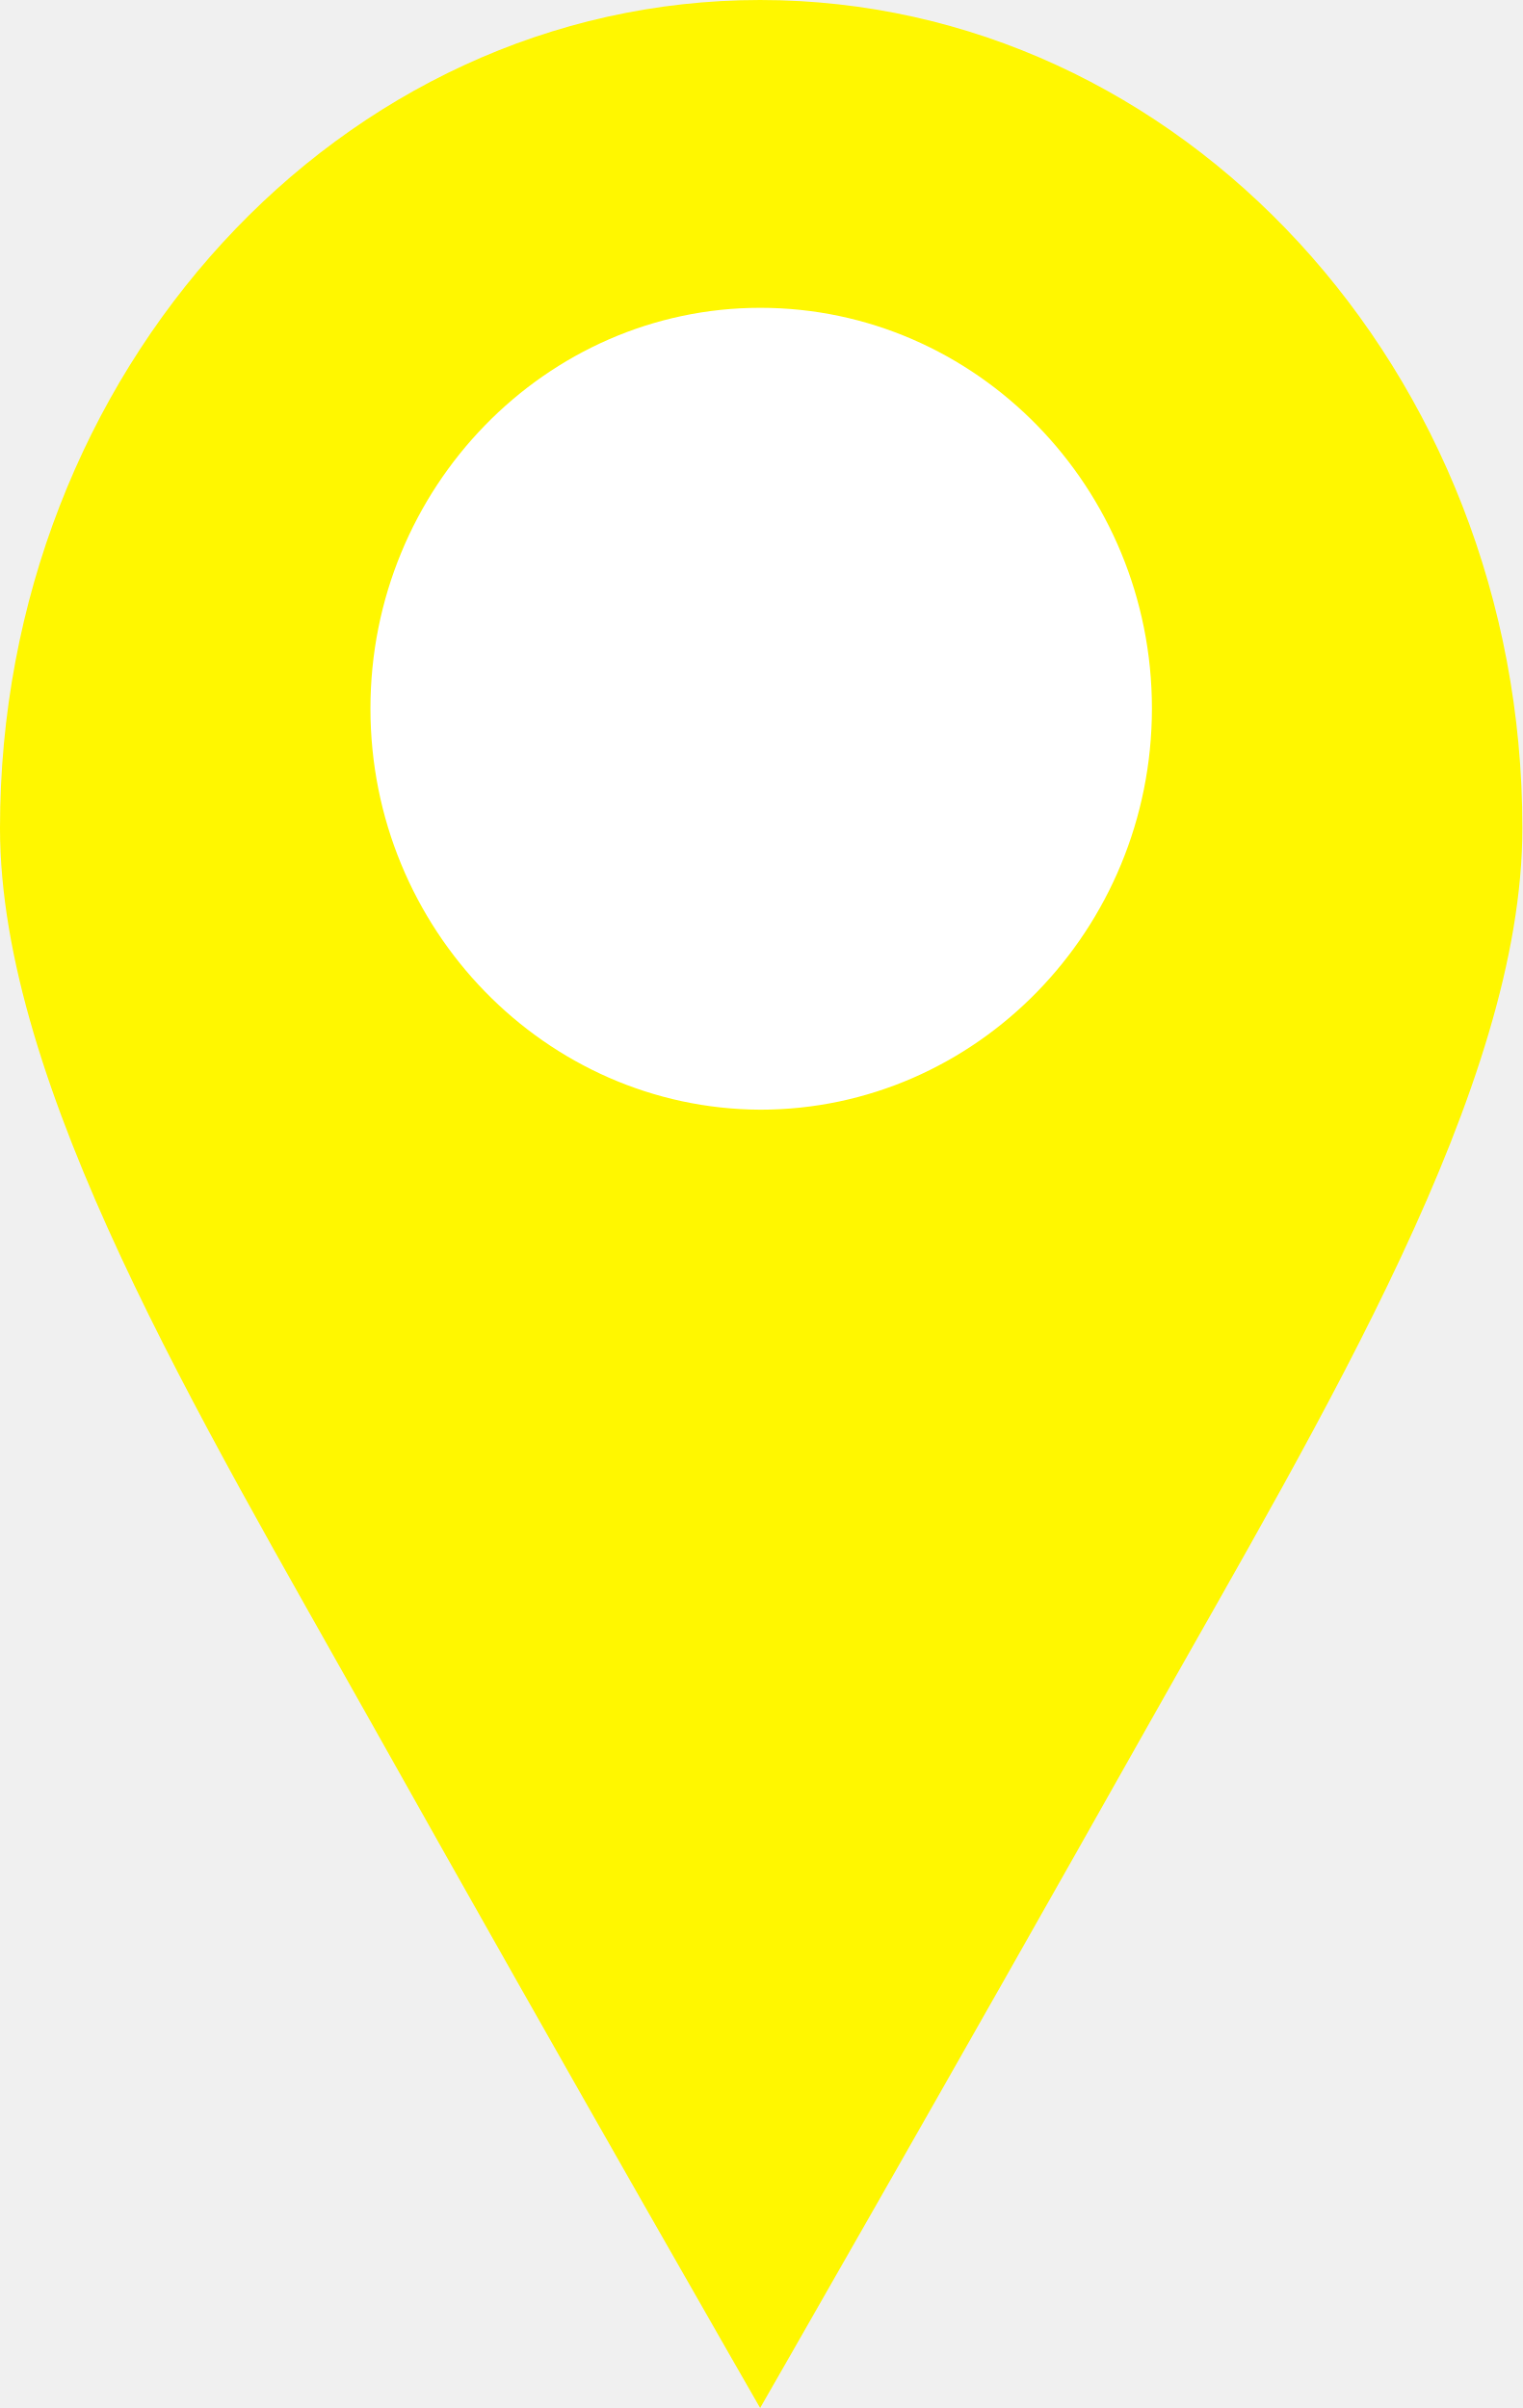
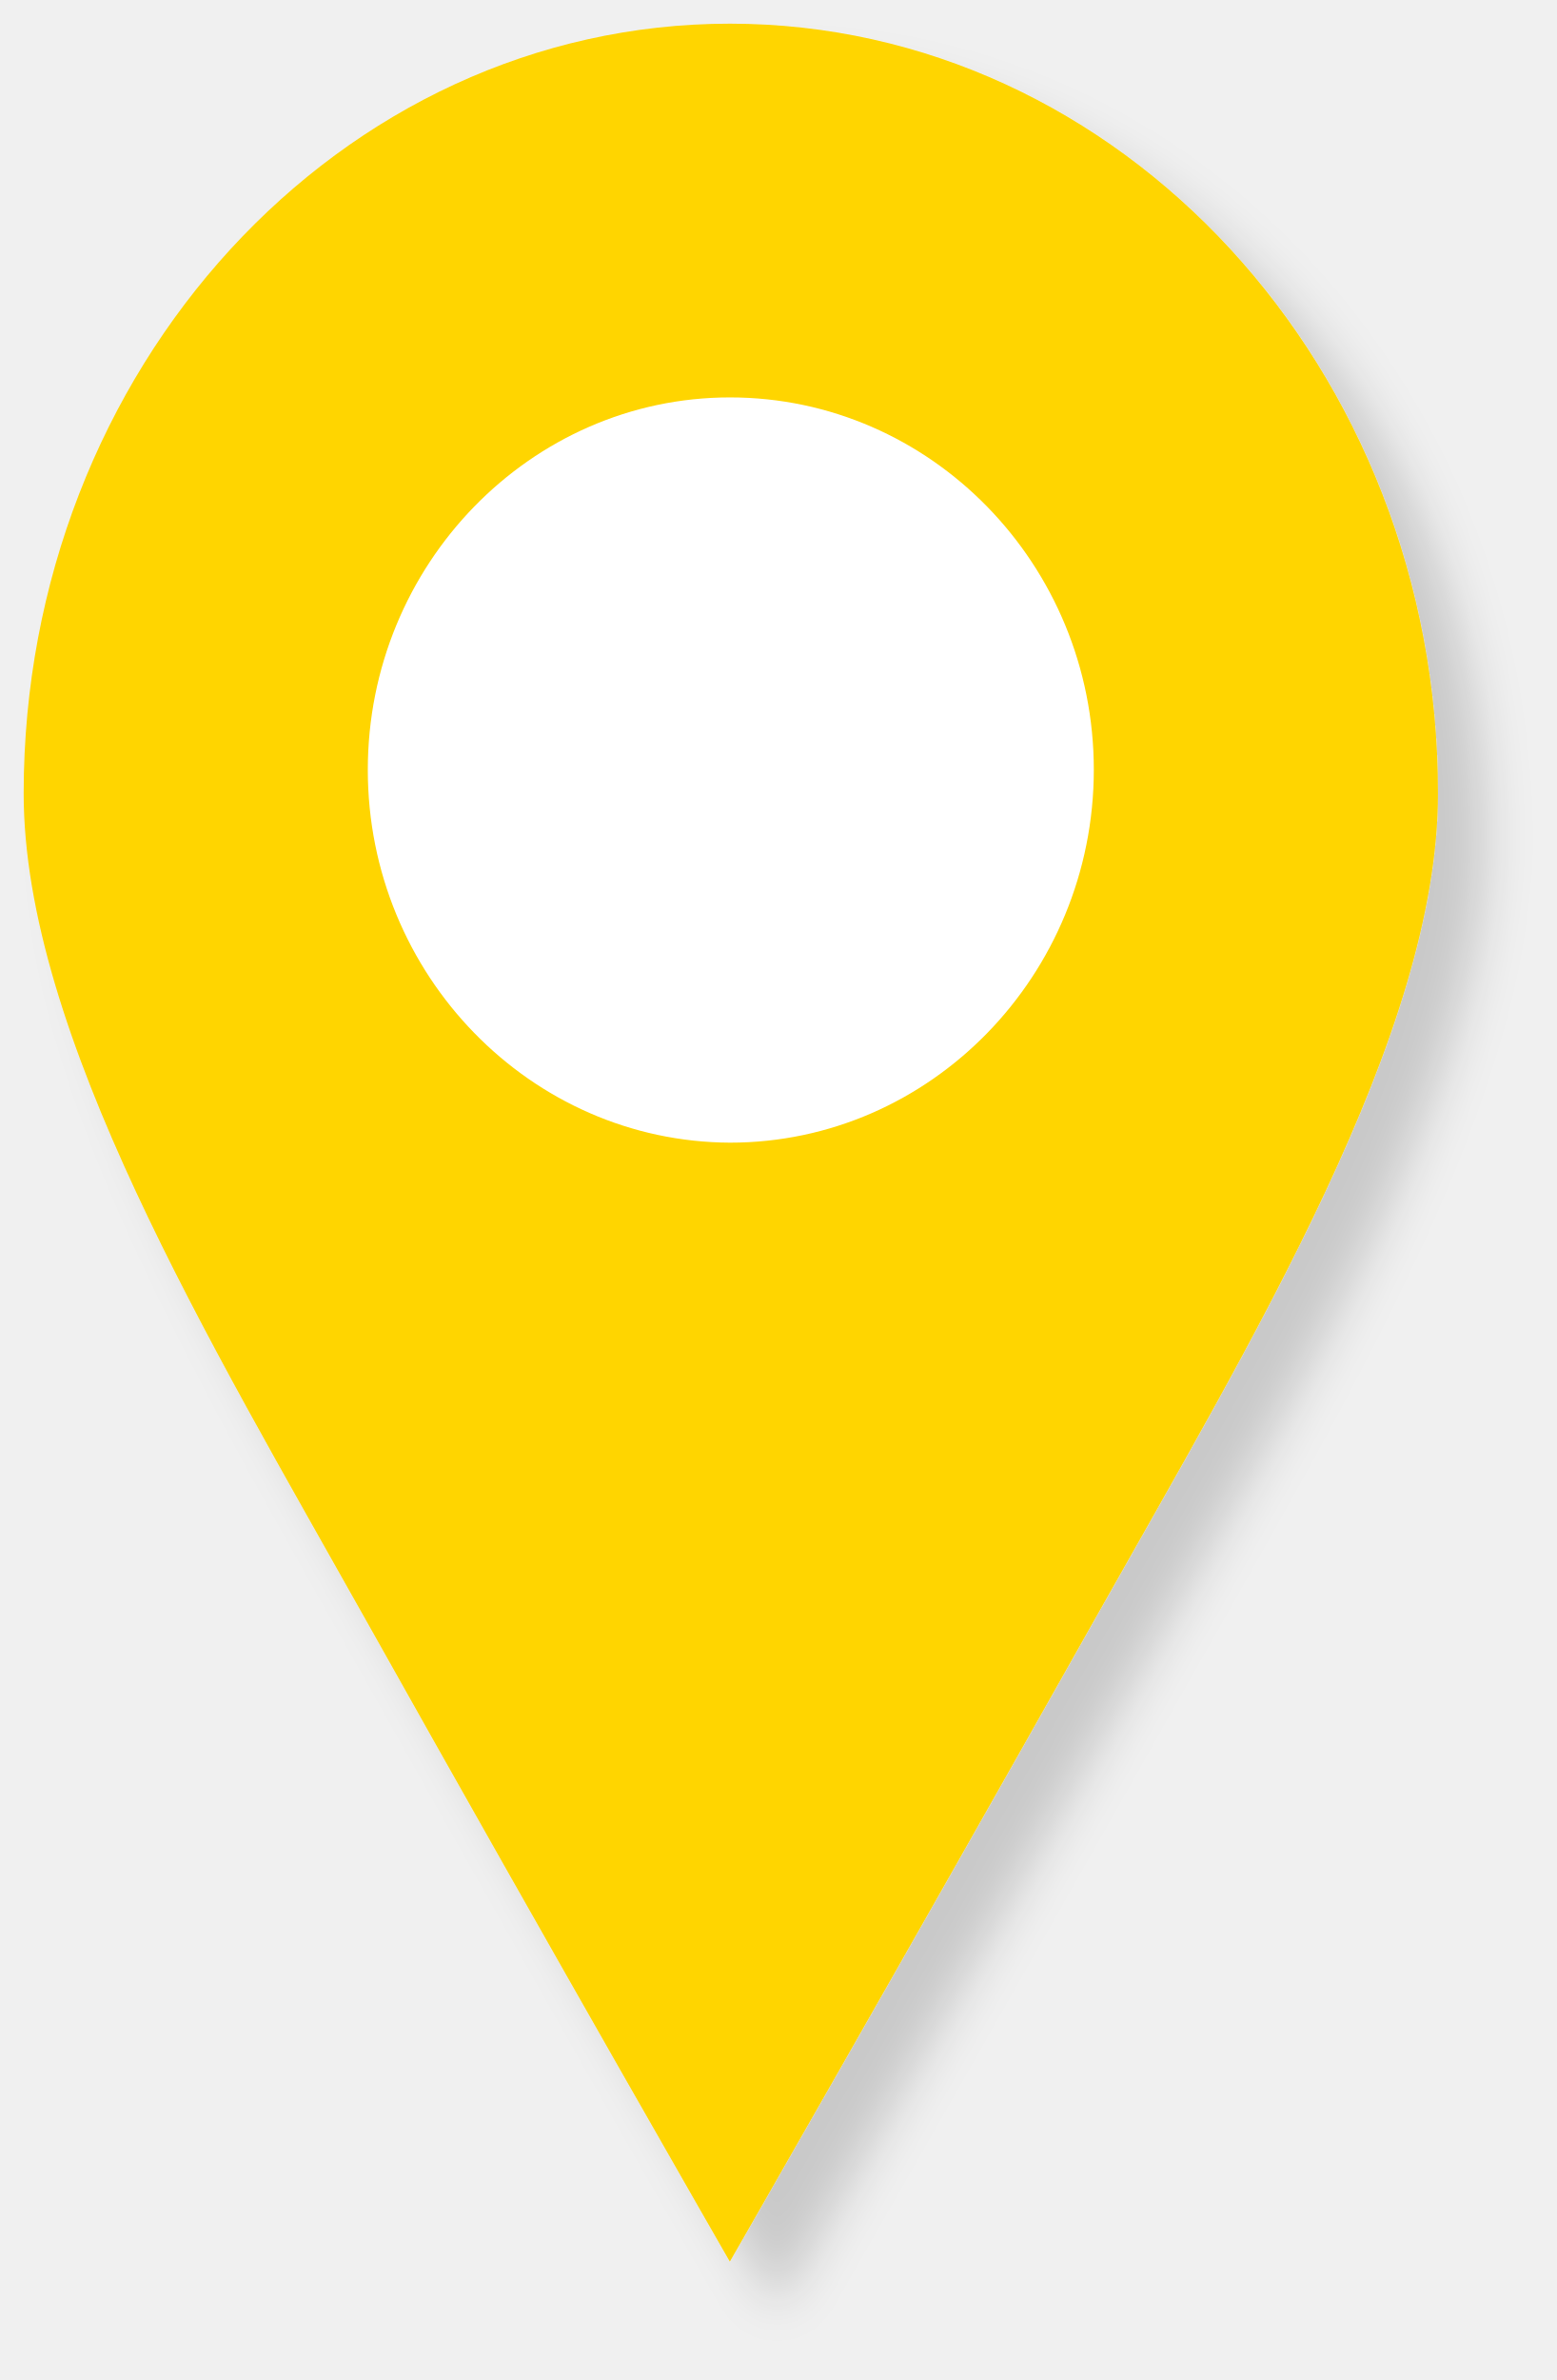
- <svg xmlns="http://www.w3.org/2000/svg" width="919.976" height="1455.34" viewBox="0 0 919.976 1455.34" overflow="hidden">
-   <g id="OBJECTS" transform="translate(-22.09 -153.11)">
-     <path d="M481.447 153.11C227.809 153.11 22.09 377.328 22.09 653.551 22.056 809.6 142.546 1009.08 245.141 1191.98 370.122 1414.78 481.447 1608.44 481.447 1608.44 481.447 1608.44 593.44 1413.36 718.09 1191.98 821.715 1007.93 942.066 809.945 942.066 653.551 942.066 377.253 735.53 153.11 481.447 153.11Z" id="Trazado_7" fill="#FFF700" />
-     <path d="M283.494 661.567C153.863 660.979 47.92 552.549 47.92 419.123 47.92 285.697 153.863 176.94 283.494 176.94 414.041 176.94 520.18 285.631 520.18 419.123 520.114 552.549 414.041 661.567 283.494 661.567Z" id="Trazado_8" fill="#FFFFFF" transform="translate(198.028 162.211)" />
+ <svg xmlns="http://www.w3.org/2000/svg" width="986.456" height="1508.12" viewBox="0 0 986.456 1508.12" overflow="hidden">
+   <defs>
+     <filter id="Trazado_7" x="0" y="0" width="986.456" height="1508.12" filterUnits="userSpaceOnUse" primitiveUnits="userSpaceOnUse">
+       <feOffset dx="30" dy="30" />
+       <feGaussianBlur result="blur" stdDeviation="15 15" />
+       <feFlood flood-opacity="0.161" />
+       <feComposite in2="blur" operator="in" k1="0" k2="0" k3="0" k4="0" />
+       <feComposite in="SourceGraphic" operator="over" k1="0" k2="0" k3="0" k4="0" />
+     </filter>
+   </defs>
+   <g id="OBJECTS" transform="translate(-7.09 -138.11)">
+     <g filter="url(#Trazado_7)" transform="translate(7.09 138.11)">
+       <path d="M469.7 153.11C222.55 153.11 22.09 371.6 22.09 640.757 22.057 792.816 139.466 987.2 239.438 1165.42 361.224 1382.52 469.703 1571.23 469.703 1571.23 469.703 1571.23 578.833 1381.14 700.3 1165.42 801.276 986.075 918.55 793.152 918.55 640.756 918.546 371.523 717.29 153.11 469.7 153.11Z" id="Trazado_7-2" fill="#FFD500" transform="translate(-7.09 -138.11)" />
+     </g>
+     <path d="M277.471 649.177C151.154 648.6 47.92 542.946 47.92 412.931 47.92 282.916 151.154 176.94 277.471 176.94 404.68 176.94 508.106 282.852 508.106 412.931 508.042 542.946 404.681 649.177 277.471 649.177Z" id="Trazado_8" fill="#FFFFFF" transform="translate(192.305 212.996)" />
  </g>
</svg>
